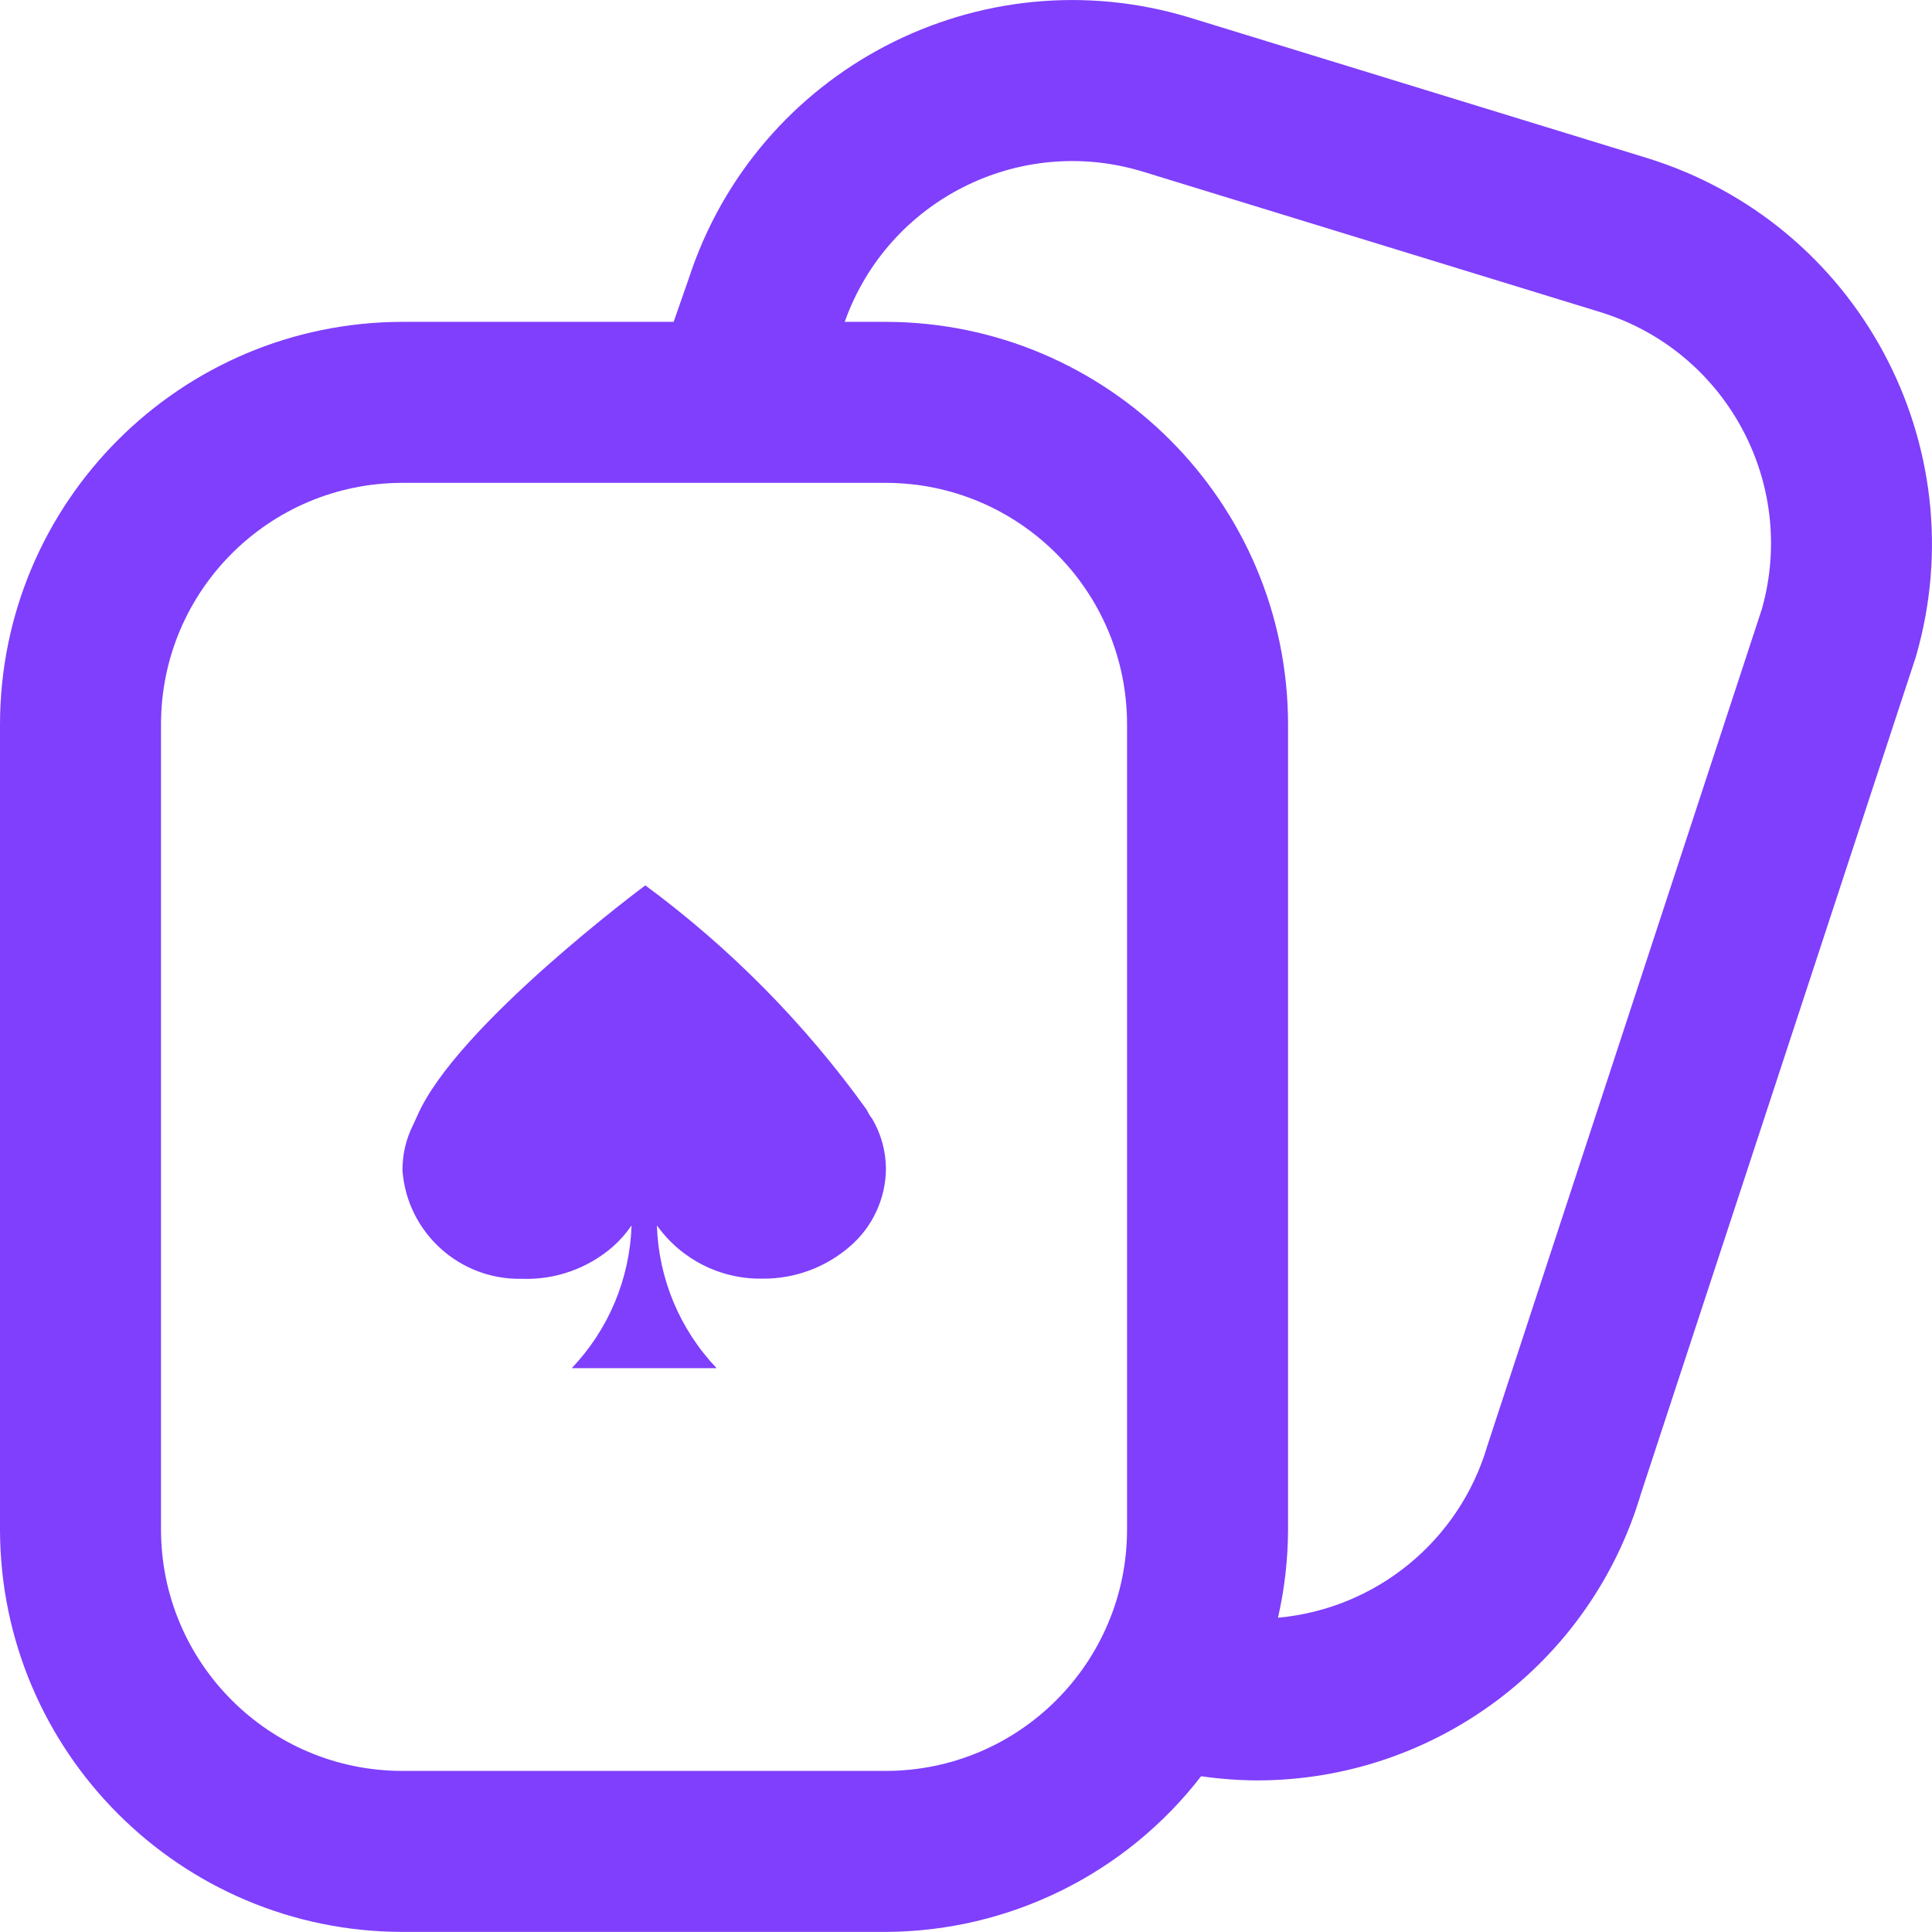
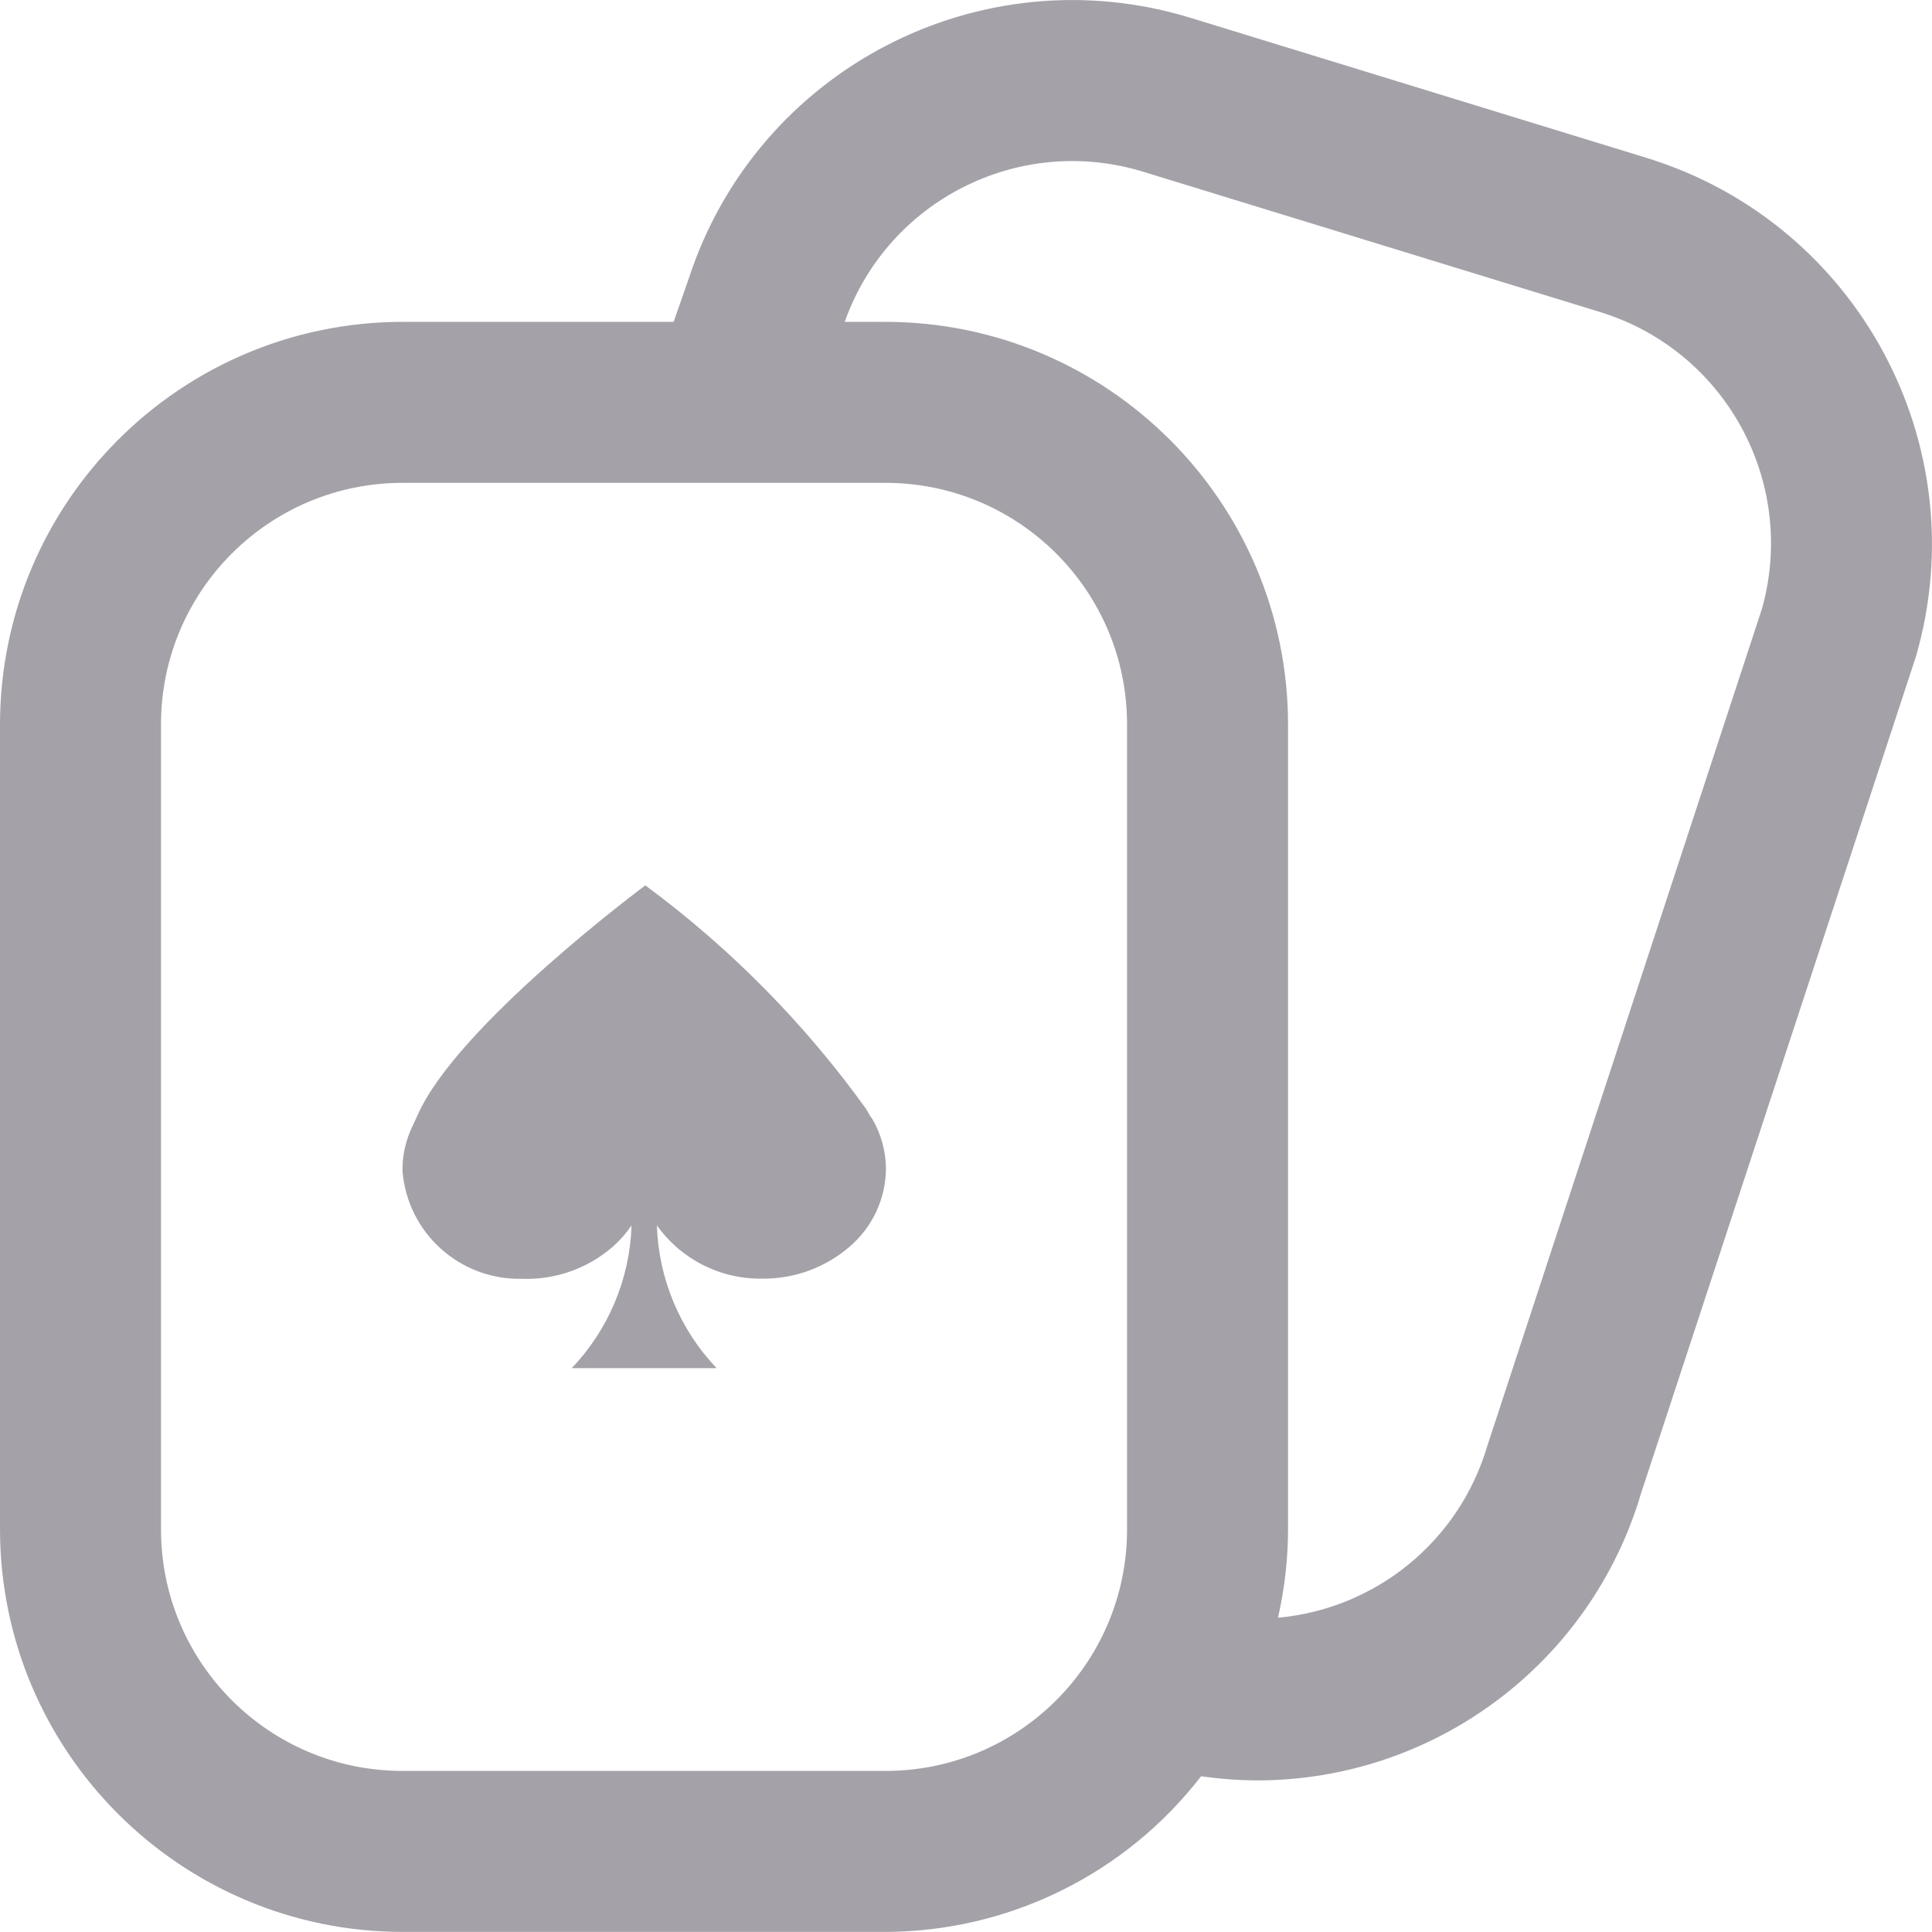
<svg xmlns="http://www.w3.org/2000/svg" width="23.999" height="23.998" viewBox="0 0 23.999 23.998">
  <g id="black_jack" data-name="black jack" transform="translate(0 0)">
-     <path id="playing-cards" d="M20.466,1.967,14.78.221a5.011,5.011,0,0,0-6.224,3.24L8.368,4H5A5.006,5.006,0,0,0,0,9V19a5.006,5.006,0,0,0,5,5h6a4.975,4.975,0,0,0,3.92-1.934,5.029,5.029,0,0,0,.689.052,4.976,4.976,0,0,0,4.775-3.563L23.8,8.156a5.021,5.021,0,0,0-3.334-6.189ZM11,22H5a3,3,0,0,1-3-3V9A3,3,0,0,1,5,6h6a3,3,0,0,1,3,3V19A3,3,0,0,1,11,22ZM21.887,7.563l-3.412,10.4a2.992,2.992,0,0,1-2.6,2.134A4.992,4.992,0,0,0,16,19V9a5.006,5.006,0,0,0-5-5h-.507a3,3,0,0,1,3.7-1.867l5.686,1.746a3.006,3.006,0,0,1,2.008,3.684Z" transform="translate(0 -0.002)" fill="#7f3ffc" />
-     <path id="Path_21411" data-name="Path 21411" d="M976.517,737.593a12.572,12.572,0,0,0-2.747-2.783s-2.342,1.739-2.83,2.857c-.019.042-.038.084-.058.126a1.226,1.226,0,0,0-.128.568,1.455,1.455,0,0,0,1.482,1.336,1.63,1.63,0,0,0,1.132-.4,1.419,1.419,0,0,0,.231-.263,2.693,2.693,0,0,1-.743,1.773h1.8a2.691,2.691,0,0,1-.742-1.773,1.577,1.577,0,0,0,1.314.661,1.63,1.63,0,0,0,1.083-.4,1.284,1.284,0,0,0,.448-.961,1.237,1.237,0,0,0-.172-.627C976.559,737.673,976.538,737.633,976.517,737.593Z" transform="translate(-965.754 -723.812)" fill="#7f3ffc" />
+     <path id="playing-cards" d="M20.466,1.967,14.78.221a5.011,5.011,0,0,0-6.224,3.24L8.368,4H5A5.006,5.006,0,0,0,0,9V19a5.006,5.006,0,0,0,5,5h6a4.975,4.975,0,0,0,3.92-1.934,5.029,5.029,0,0,0,.689.052,4.976,4.976,0,0,0,4.775-3.563L23.8,8.156a5.021,5.021,0,0,0-3.334-6.189ZM11,22H5a3,3,0,0,1-3-3V9A3,3,0,0,1,5,6h6a3,3,0,0,1,3,3V19A3,3,0,0,1,11,22ZM21.887,7.563l-3.412,10.4a2.992,2.992,0,0,1-2.6,2.134A4.992,4.992,0,0,0,16,19V9a5.006,5.006,0,0,0-5-5h-.507a3,3,0,0,1,3.7-1.867l5.686,1.746a3.006,3.006,0,0,1,2.008,3.684Z" transform="translate(0 -0.002)" fill="rgba(75,68,83,0.5)" />
+     <path id="Path_21411" data-name="Path 21411" d="M976.517,737.593a12.572,12.572,0,0,0-2.747-2.783s-2.342,1.739-2.83,2.857c-.019.042-.038.084-.058.126a1.226,1.226,0,0,0-.128.568,1.455,1.455,0,0,0,1.482,1.336,1.63,1.63,0,0,0,1.132-.4,1.419,1.419,0,0,0,.231-.263,2.693,2.693,0,0,1-.743,1.773h1.8a2.691,2.691,0,0,1-.742-1.773,1.577,1.577,0,0,0,1.314.661,1.63,1.63,0,0,0,1.083-.4,1.284,1.284,0,0,0,.448-.961,1.237,1.237,0,0,0-.172-.627C976.559,737.673,976.538,737.633,976.517,737.593Z" transform="translate(-965.754 -723.812)" fill="rgba(75,68,83,0.5)" />
  </g>
</svg>
